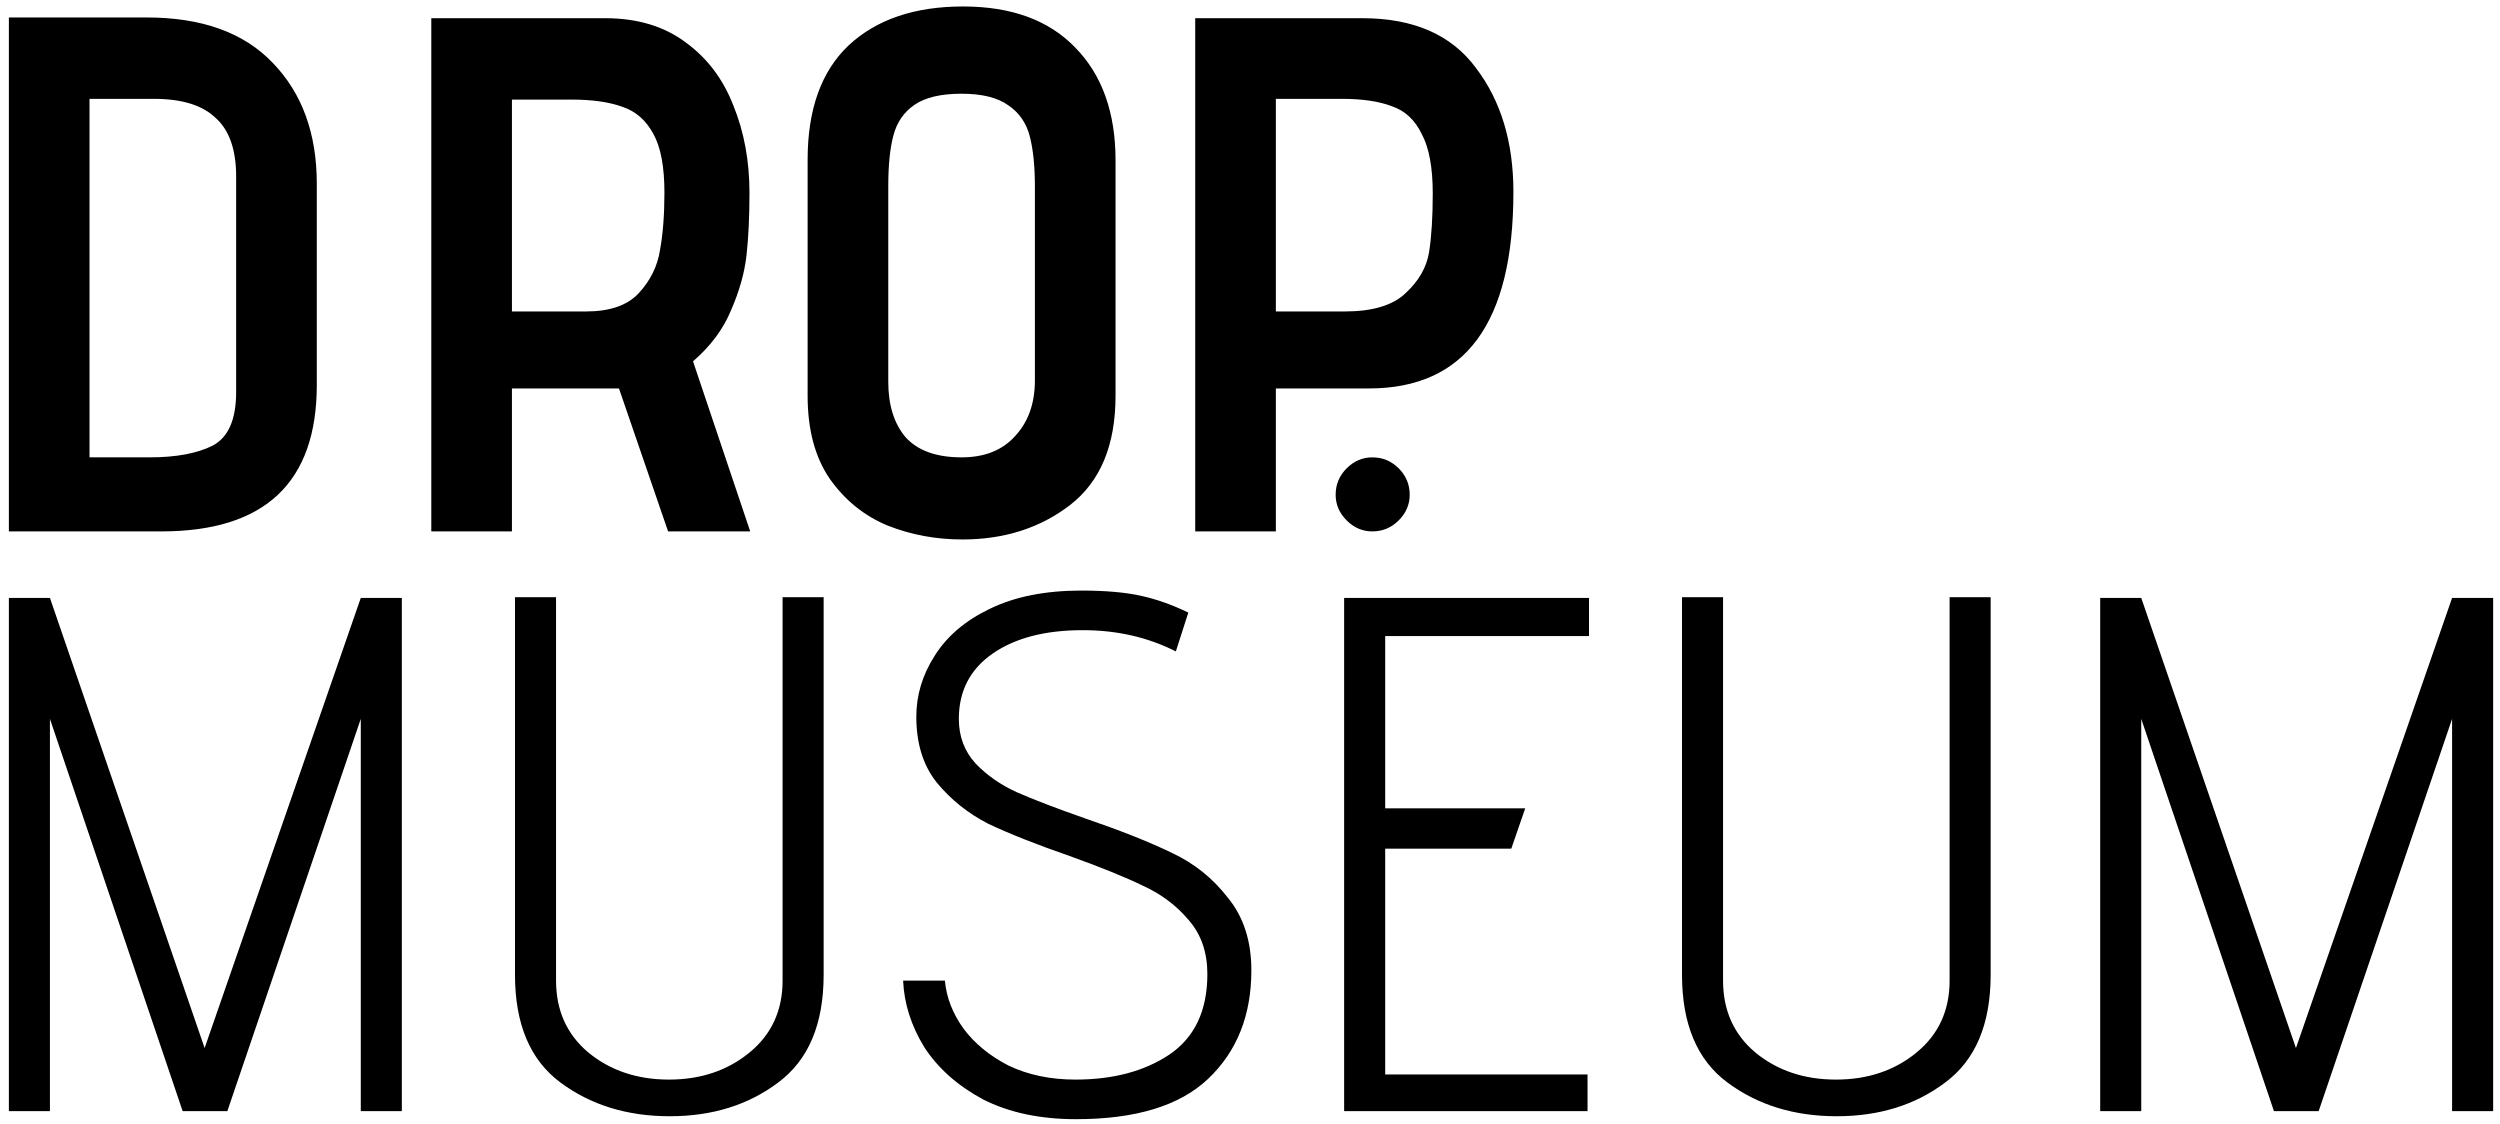
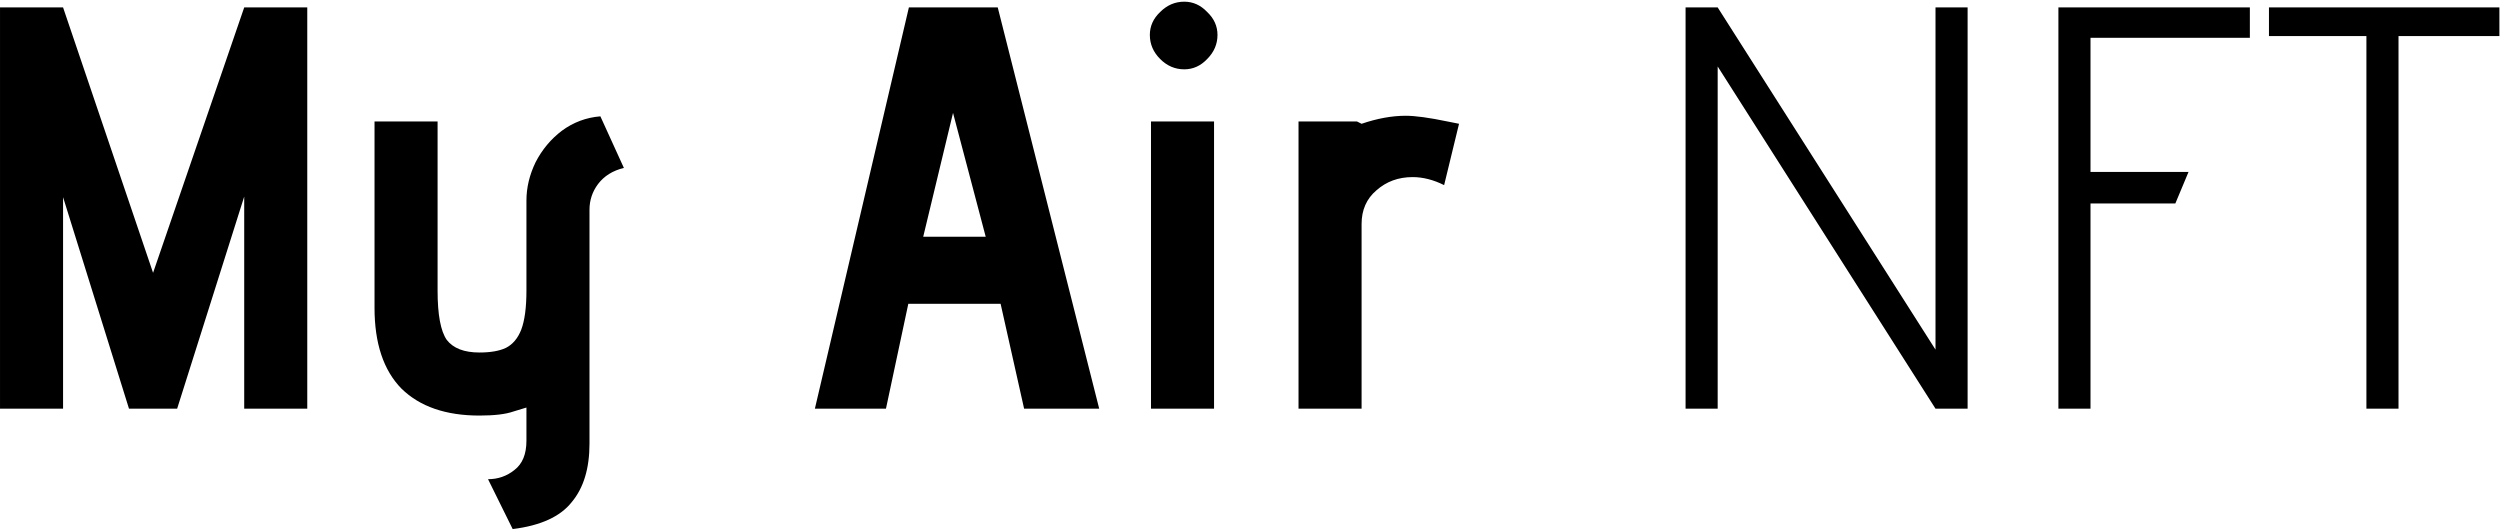
- <svg xmlns="http://www.w3.org/2000/svg" width="207" height="93" viewBox="0 0 207 93" fill="none">
-   <path d="M0.735 1.446H12.147C16.72 1.446 20.201 2.701 22.588 5.21C25.017 7.719 26.231 11.058 26.231 15.226V31.859C26.231 39.953 21.941 44 13.361 44H0.735V1.446ZM19.553 14.619C19.553 12.393 18.987 10.775 17.854 9.763C16.761 8.711 15.061 8.185 12.754 8.185H7.412V37.869H12.39C14.575 37.869 16.316 37.545 17.611 36.898C18.906 36.21 19.553 34.733 19.553 32.466V14.619ZM51.251 32.163H42.388V44H35.711V1.507H50.098C52.769 1.507 54.995 2.175 56.775 3.51C58.556 4.805 59.871 6.546 60.721 8.731C61.611 10.916 62.056 13.324 62.056 15.955C62.056 17.938 61.975 19.658 61.814 21.115C61.652 22.572 61.227 24.089 60.539 25.667C59.891 27.246 58.839 28.662 57.382 29.917L62.117 44H55.318L51.251 32.163ZM48.519 25.789C50.502 25.789 51.959 25.283 52.89 24.271C53.861 23.219 54.448 22.025 54.651 20.69C54.893 19.354 55.015 17.776 55.015 15.955C55.015 13.81 54.711 12.191 54.104 11.098C53.497 9.965 52.647 9.217 51.555 8.852C50.462 8.448 49.045 8.245 47.305 8.245H42.388V25.789H48.519ZM92.367 32.77C92.367 36.857 91.113 39.872 88.603 41.815C86.135 43.717 83.16 44.668 79.68 44.668C77.495 44.668 75.431 44.283 73.488 43.514C71.546 42.705 69.947 41.41 68.693 39.629C67.478 37.849 66.871 35.562 66.871 32.77V13.223C66.871 9.055 68.005 5.898 70.271 3.753C72.578 1.608 75.734 0.536 79.741 0.536C83.747 0.536 86.843 1.669 89.028 3.935C91.254 6.202 92.367 9.318 92.367 13.284V32.77ZM85.69 15.469C85.69 13.769 85.548 12.373 85.265 11.28C84.981 10.188 84.395 9.338 83.504 8.731C82.614 8.083 81.319 7.76 79.619 7.76C77.92 7.76 76.625 8.063 75.734 8.67C74.844 9.277 74.257 10.127 73.974 11.22C73.691 12.272 73.549 13.668 73.549 15.408V31.616C73.549 33.559 74.035 35.097 75.006 36.23C76.018 37.323 77.555 37.869 79.619 37.869C81.521 37.869 82.999 37.282 84.051 36.108C85.143 34.935 85.69 33.397 85.69 31.495V15.469ZM98.964 1.507H112.805C117.054 1.507 120.19 2.883 122.214 5.635C124.278 8.347 125.31 11.766 125.31 15.894C125.31 26.74 121.323 32.163 113.351 32.163H105.641V44H98.964V1.507ZM111.348 25.789C113.654 25.789 115.334 25.283 116.386 24.271C117.479 23.259 118.126 22.126 118.329 20.872C118.531 19.577 118.632 17.958 118.632 16.015C118.632 13.871 118.329 12.232 117.722 11.098C117.155 9.925 116.325 9.156 115.233 8.792C114.18 8.387 112.805 8.185 111.105 8.185H105.641V25.789H111.348ZM116.723 40.965C116.723 41.774 116.42 42.482 115.813 43.089C115.206 43.697 114.477 44 113.627 44C112.818 44 112.11 43.697 111.503 43.089C110.896 42.482 110.592 41.774 110.592 40.965C110.592 40.115 110.896 39.386 111.503 38.779C112.11 38.172 112.818 37.869 113.627 37.869C114.477 37.869 115.206 38.172 115.813 38.779C116.42 39.386 116.723 40.115 116.723 40.965ZM29.873 59.523L18.825 92H15.122L4.134 59.523V92H0.735V49.507H4.134L16.943 86.779L29.873 49.507H33.272V92H29.873V59.523ZM68.198 49.447V80.709C68.198 84.796 66.943 87.771 64.434 89.632C61.965 91.494 58.971 92.425 55.45 92.425C51.929 92.425 48.914 91.494 46.405 89.632C43.896 87.771 42.641 84.796 42.641 80.709V49.447H46.041V81.195C46.041 83.663 46.931 85.646 48.712 87.144C50.533 88.641 52.758 89.39 55.389 89.39C58.019 89.39 60.245 88.641 62.066 87.144C63.888 85.646 64.798 83.663 64.798 81.195V49.447H68.198ZM78.238 81.195C78.36 82.571 78.866 83.886 79.756 85.14C80.687 86.395 81.941 87.427 83.52 88.236C85.138 89.005 86.98 89.39 89.044 89.39C92.16 89.39 94.75 88.702 96.814 87.326C98.918 85.909 99.97 83.683 99.97 80.648C99.97 78.868 99.465 77.391 98.453 76.217C97.441 75.003 96.186 74.052 94.689 73.364C93.192 72.635 91.148 71.806 88.558 70.875C85.766 69.904 83.52 69.013 81.82 68.204C80.161 67.354 78.744 66.221 77.571 64.805C76.437 63.388 75.871 61.567 75.871 59.341C75.871 57.561 76.377 55.881 77.388 54.303C78.4 52.684 79.918 51.389 81.941 50.418C84.005 49.406 86.534 48.9 89.529 48.9C91.512 48.9 93.151 49.042 94.446 49.325C95.741 49.608 97.057 50.074 98.392 50.721L97.36 53.939C95.053 52.765 92.484 52.178 89.651 52.178C86.534 52.178 84.046 52.826 82.184 54.121C80.323 55.416 79.392 57.217 79.392 59.523C79.392 60.98 79.857 62.215 80.788 63.226C81.719 64.198 82.852 64.987 84.187 65.594C85.563 66.201 87.465 66.929 89.894 67.779C92.848 68.791 95.235 69.742 97.057 70.632C98.878 71.482 100.416 72.716 101.67 74.335C102.965 75.913 103.613 77.917 103.613 80.345C103.613 84.068 102.419 87.063 100.031 89.329C97.684 91.555 94.042 92.668 89.104 92.668C86.11 92.668 83.54 92.121 81.395 91.029C79.29 89.896 77.672 88.459 76.539 86.719C75.446 84.938 74.859 83.097 74.778 81.195H78.238ZM111.295 49.507H131.57V52.664H114.694V66.929H126.288L125.135 70.268H114.694V88.965H131.448V92H111.295V49.507ZM164.826 49.447V80.709C164.826 84.796 163.571 87.771 161.062 89.632C158.594 91.494 155.599 92.425 152.078 92.425C148.557 92.425 145.542 91.494 143.033 89.632C140.524 87.771 139.27 84.796 139.27 80.709V49.447H142.669V81.195C142.669 83.663 143.559 85.646 145.34 87.144C147.161 88.641 149.387 89.39 152.017 89.39C154.648 89.39 156.874 88.641 158.695 87.144C160.516 85.646 161.427 83.663 161.427 81.195V49.447H164.826ZM203.033 59.523L191.985 92H188.282L177.295 59.523V92H173.896V49.507H177.295L190.104 86.779L203.033 49.507H206.433V92H203.033V59.523Z" fill="black" />
+ <svg xmlns="http://www.w3.org/2000/svg" width="783" height="166" viewBox="0 0 783 166" fill="none">
+   <path d="M76.487 61.571L55.481 128H40.4L19.753 61.751V128H0.004V2.324H19.753L47.941 85.45L76.487 2.324H96.236V128H76.487V61.571ZM152.851 150.083C155.963 150.083 158.716 149.126 161.11 147.211C163.623 145.295 164.88 142.243 164.88 138.054V127.641C164.521 127.761 163.144 128.18 160.751 128.898C158.357 129.736 154.826 130.154 150.158 130.154C139.625 130.154 131.486 127.342 125.741 121.716C120.115 115.971 117.302 107.533 117.302 96.401V38.052H137.052V91.015C137.052 98.556 138.009 103.703 139.924 106.455C141.959 109.089 145.37 110.405 150.158 110.405C153.629 110.405 156.382 109.927 158.417 108.969C160.571 107.892 162.187 105.977 163.264 103.224C164.341 100.351 164.88 96.282 164.88 91.015V62.828C164.88 58.758 165.837 54.749 167.753 50.799C169.787 46.849 172.54 43.557 176.011 40.924C179.602 38.291 183.612 36.795 188.04 36.436L195.401 52.594C191.93 53.432 189.237 55.108 187.322 57.621C185.527 60.015 184.629 62.708 184.629 65.7V138.952C184.629 146.732 182.774 152.836 179.063 157.265C175.473 161.813 169.309 164.626 160.571 165.703L152.851 150.083ZM313.39 95.145H284.484L277.482 128H255.22L284.664 2.324H312.492L344.27 128H320.751L313.39 95.145ZM289.152 74.139H308.722L298.488 35.358L289.152 74.139ZM370.904 21.714C368.031 21.714 365.518 20.636 363.363 18.482C361.209 16.328 360.131 13.814 360.131 10.941C360.131 8.188 361.209 5.795 363.363 3.76C365.518 1.605 368.031 0.528 370.904 0.528C373.657 0.528 376.05 1.605 378.085 3.76C380.24 5.795 381.317 8.188 381.317 10.941C381.317 13.814 380.24 16.328 378.085 18.482C376.05 20.636 373.657 21.714 370.904 21.714ZM360.491 38.052H380.24V128H360.491V38.052ZM406.698 38.052H425.011L426.447 38.77C431.354 37.094 435.962 36.256 440.271 36.256C443.264 36.256 447.632 36.855 453.377 38.052L456.968 38.77L452.3 57.98C448.949 56.305 445.657 55.467 442.426 55.467C437.997 55.467 434.227 56.843 431.115 59.596C428.003 62.229 426.447 65.76 426.447 70.189V128H406.698V38.052ZM537.976 20.816V128H527.922V2.324H537.976L606.201 109.508V2.324H616.255V128H606.201L537.976 20.816ZM644.692 2.324H704.657V11.839H654.746V53.851H685.447L681.318 63.725H654.746V128H644.692V2.324ZM741.16 11.3H710.638V2.324H782.812V11.3H751.214V128H741.16V11.3Z" fill="black" />
</svg>
